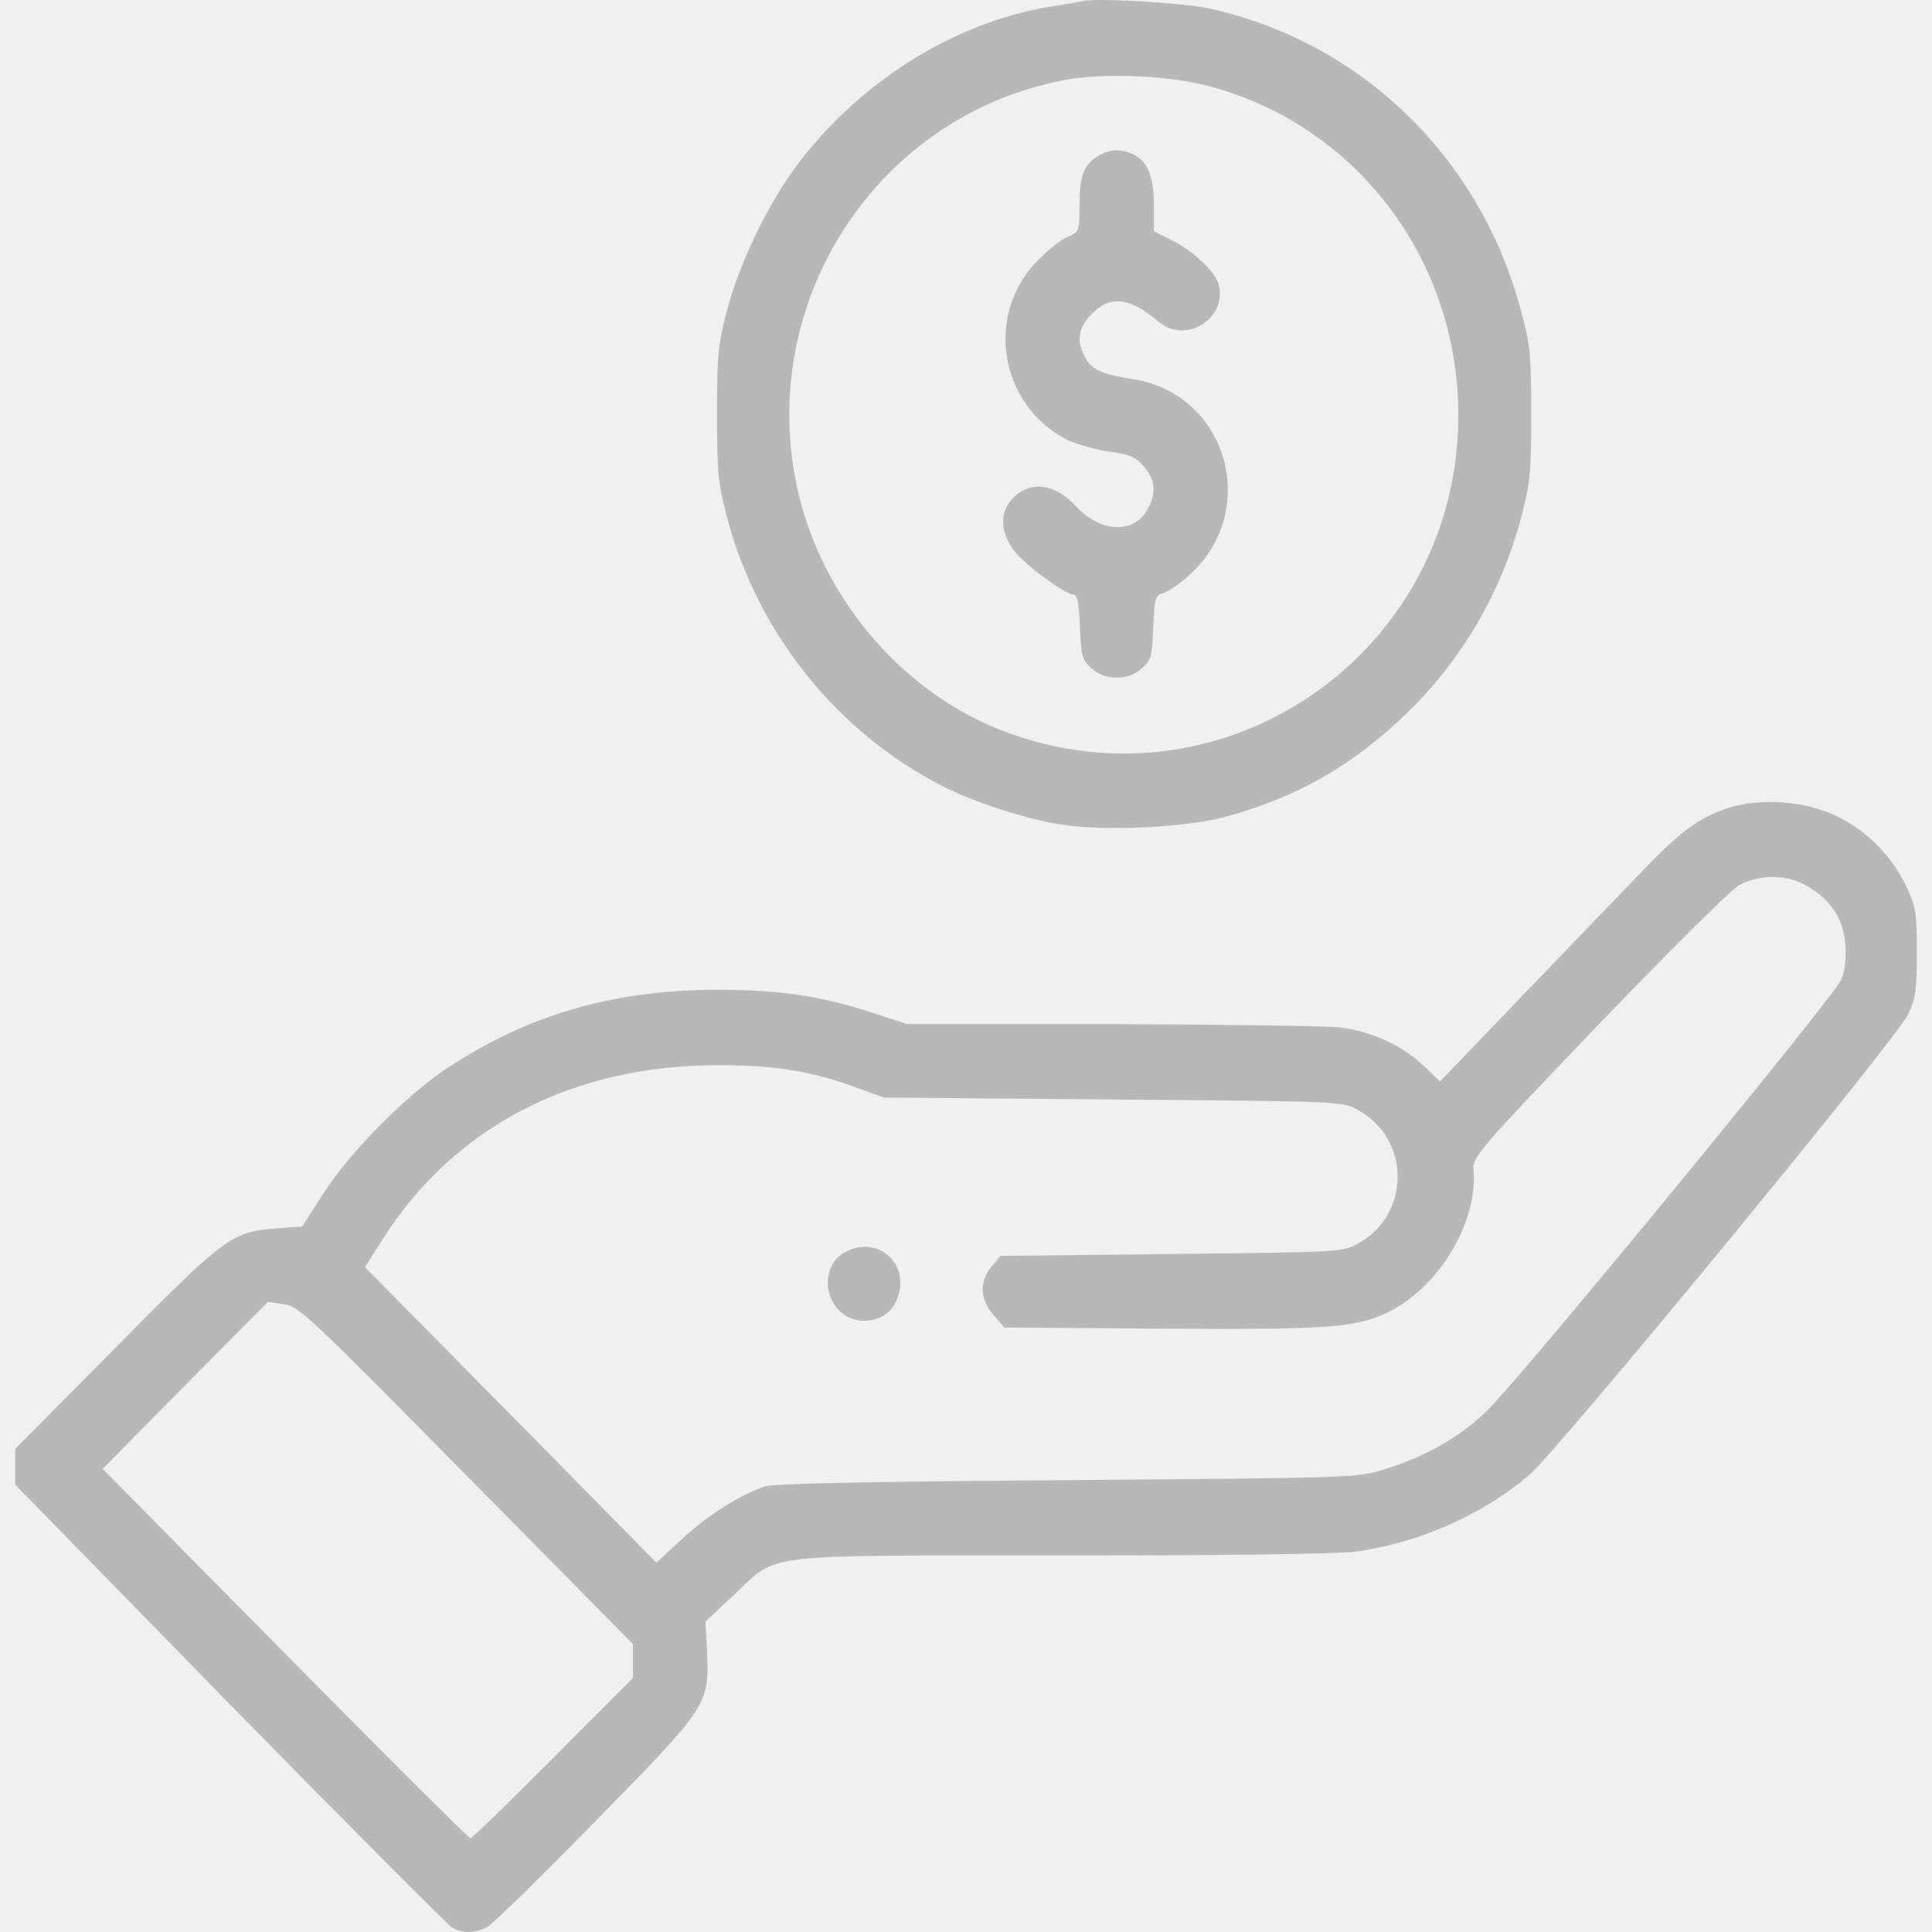
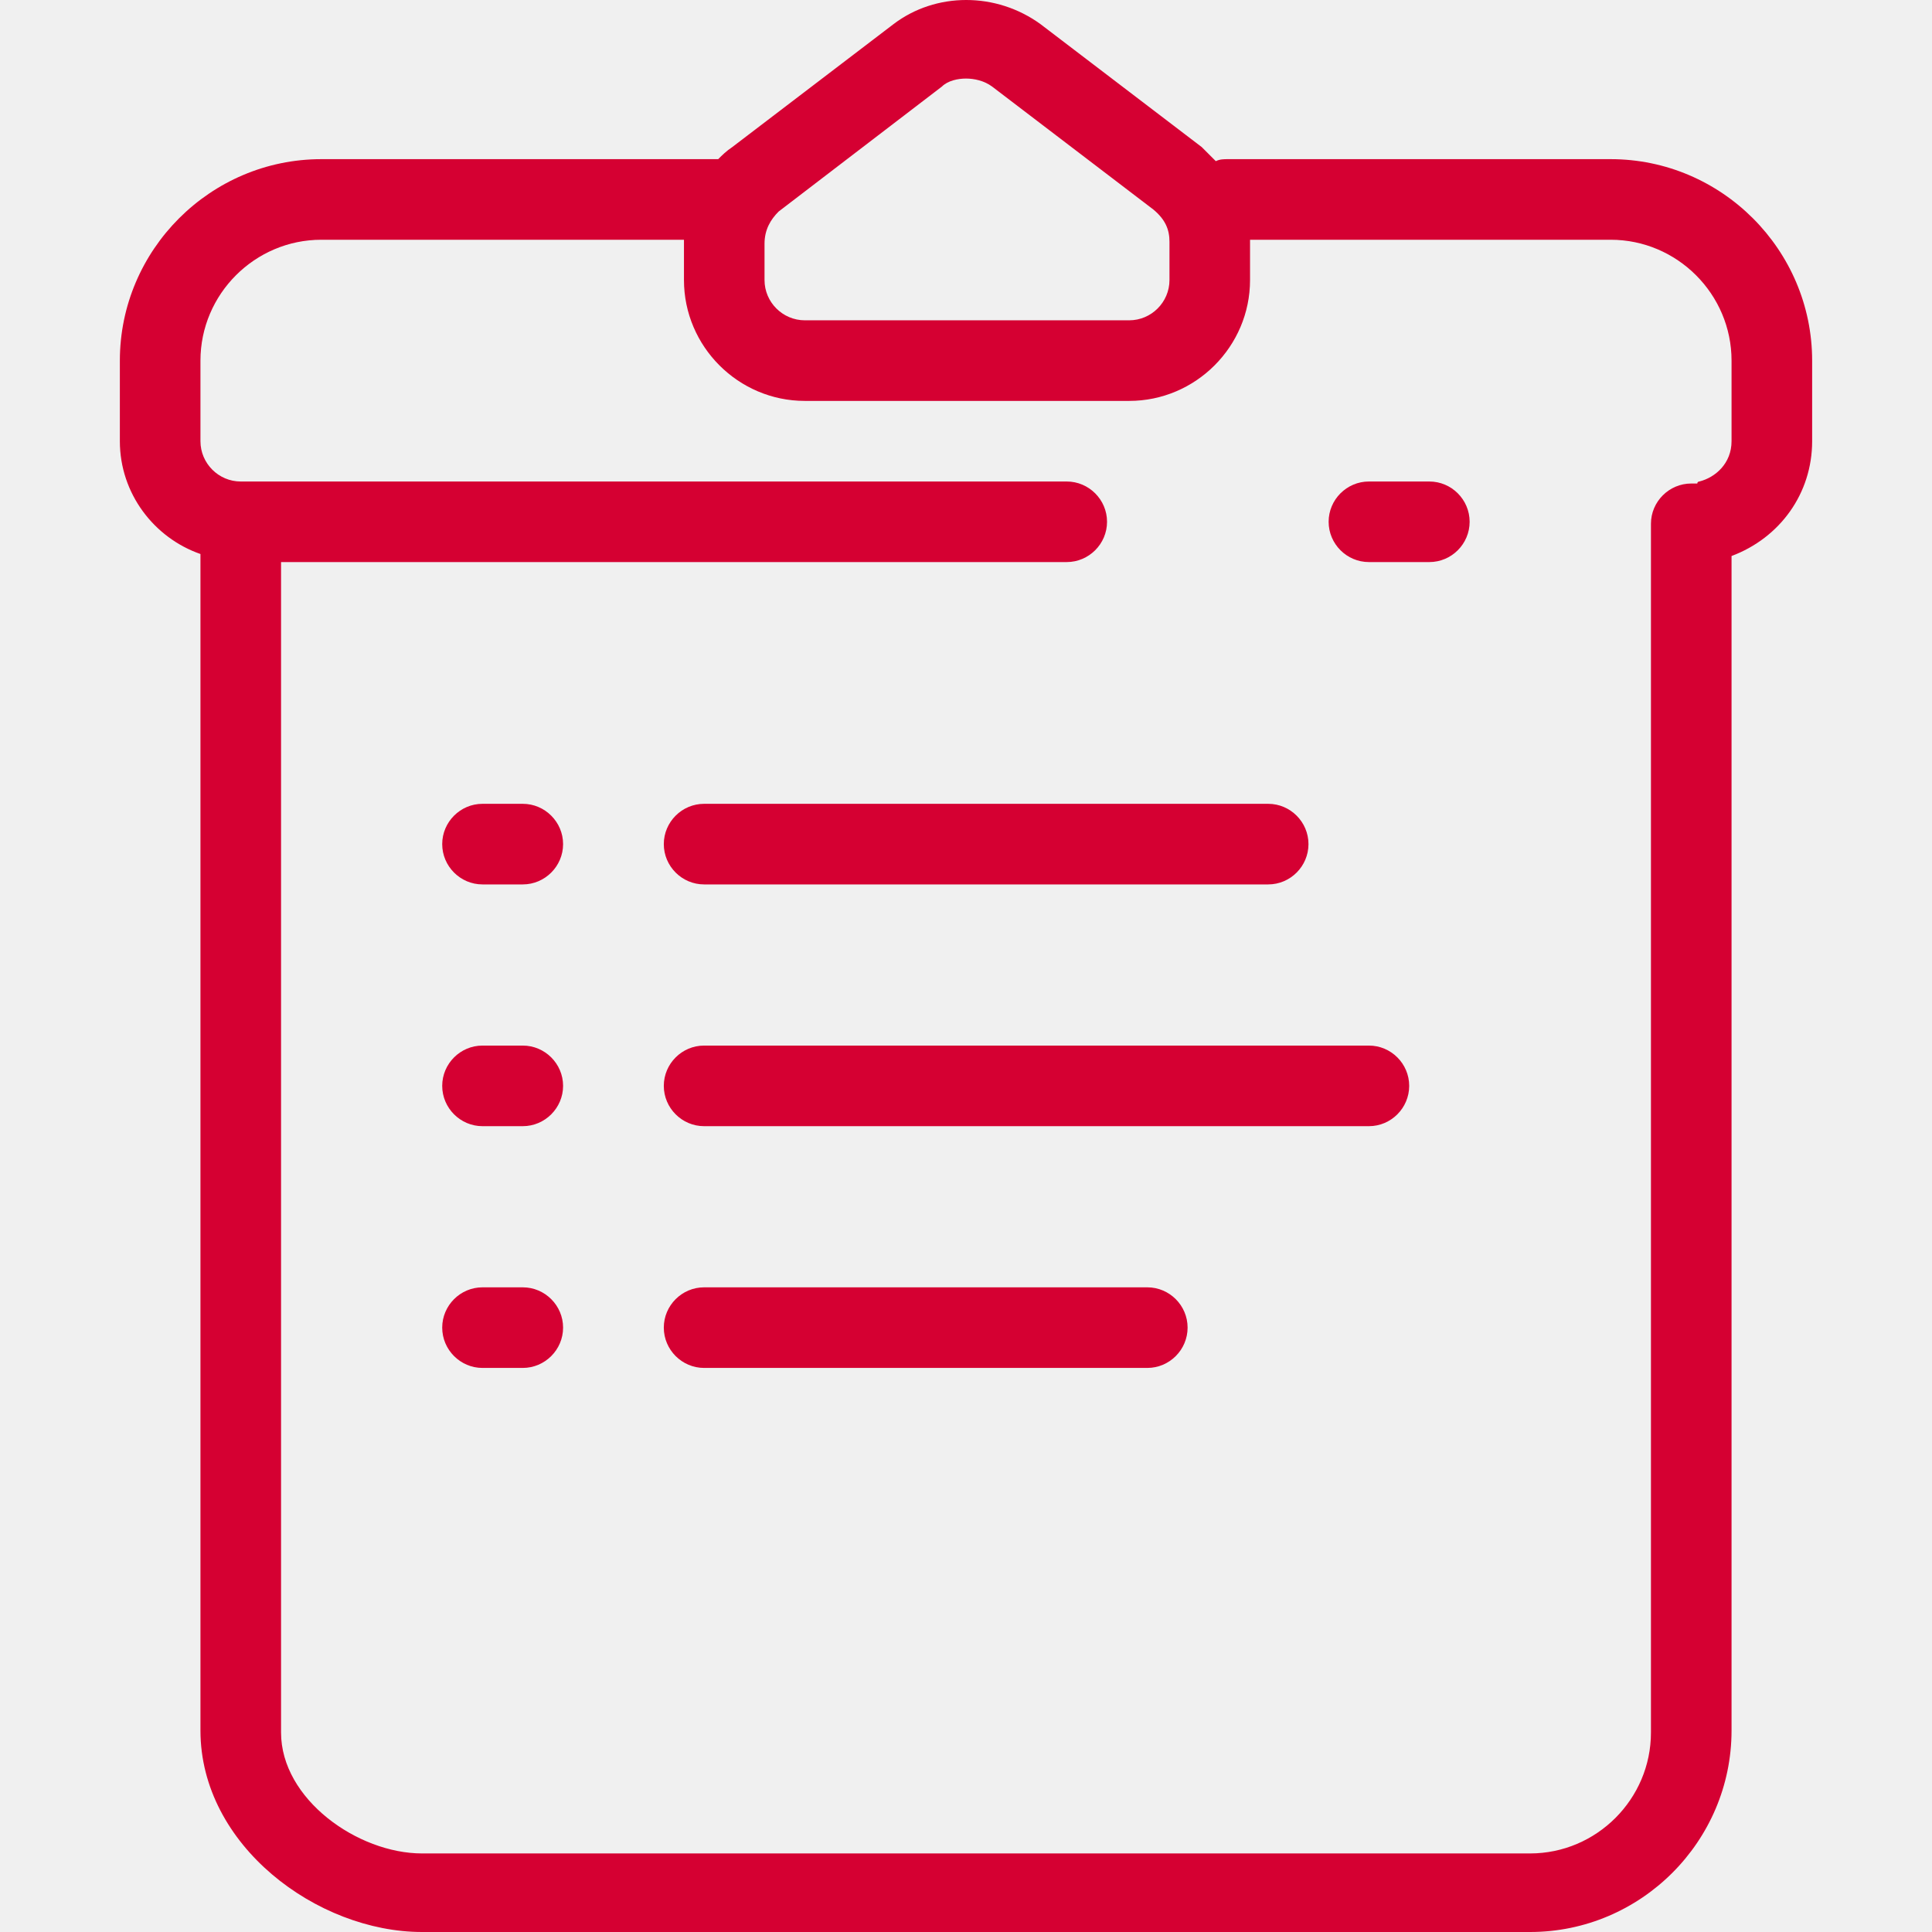
<svg xmlns="http://www.w3.org/2000/svg" width="53" height="53" viewBox="0 0 53 53" fill="none">
-   <path d="M29.715 0.029C29.633 0.05 29.215 0.122 28.796 0.185C26.163 0.619 23.549 2.263 21.844 4.558C21.058 5.613 20.293 7.205 19.945 8.508C19.701 9.438 19.67 9.717 19.67 11.351C19.67 12.985 19.701 13.264 19.945 14.194C20.783 17.369 22.957 20.077 25.836 21.556C26.693 22 28.122 22.466 29.123 22.621C30.266 22.807 32.502 22.704 33.594 22.414C35.554 21.887 37.126 20.998 38.617 19.54C40.117 18.082 41.189 16.231 41.73 14.194C41.975 13.264 42.006 12.985 42.006 11.351C42.006 9.728 41.975 9.438 41.73 8.539C40.618 4.32 37.331 1.136 33.145 0.226C32.481 0.081 30.072 -0.064 29.715 0.029ZM33.135 2.356C37.045 3.379 39.801 6.833 39.995 10.937C40.311 17.679 33.706 22.466 27.449 20.026C24.662 18.93 22.457 16.283 21.844 13.264C20.803 8.166 24.111 3.173 29.174 2.201C30.246 1.994 32.053 2.066 33.135 2.356Z" fill="#B8B8B8" />
-   <path d="M30.104 4.289C29.726 4.527 29.613 4.837 29.613 5.654C29.613 6.347 29.603 6.368 29.297 6.492C29.123 6.564 28.766 6.843 28.501 7.112C27 8.58 27.398 11.113 29.277 12.065C29.512 12.178 30.022 12.323 30.4 12.385C30.982 12.457 31.145 12.53 31.38 12.799C31.686 13.15 31.727 13.491 31.502 13.936C31.135 14.66 30.195 14.629 29.512 13.884C28.93 13.254 28.246 13.171 27.766 13.688C27.419 14.06 27.439 14.608 27.817 15.104C28.113 15.497 29.226 16.314 29.46 16.314C29.552 16.314 29.603 16.562 29.624 17.203C29.665 18.02 29.685 18.103 29.95 18.34C30.144 18.506 30.359 18.589 30.634 18.589C30.91 18.589 31.124 18.506 31.318 18.34C31.584 18.113 31.604 18.02 31.635 17.213C31.676 16.397 31.696 16.324 31.9 16.273C32.033 16.242 32.349 16.024 32.615 15.787C34.595 14.019 33.676 10.803 31.073 10.4C30.206 10.265 29.94 10.141 29.756 9.78C29.522 9.325 29.583 8.983 29.961 8.601C30.461 8.094 30.992 8.156 31.788 8.828C32.513 9.438 33.646 8.766 33.442 7.836C33.36 7.474 32.737 6.874 32.115 6.574L31.655 6.347V5.633C31.655 4.848 31.482 4.413 31.073 4.227C30.736 4.072 30.43 4.093 30.104 4.289Z" fill="#B8B8B8" />
-   <path d="M47.366 22.18C46.57 22.449 46.049 22.841 44.875 24.082C44.314 24.661 42.874 26.16 41.68 27.401L39.506 29.665L39.046 29.231C38.454 28.673 37.638 28.301 36.78 28.187C36.402 28.145 33.575 28.104 30.492 28.094H24.887L23.938 27.784C22.498 27.318 21.386 27.153 19.711 27.153C16.833 27.153 14.515 27.825 12.28 29.293C11.136 30.048 9.595 31.609 8.86 32.757L8.288 33.646L7.574 33.698C6.359 33.791 6.165 33.936 3.153 36.986L0.417 39.746V40.232V40.728L6.297 46.746C9.534 50.044 12.28 52.805 12.402 52.877C12.688 53.043 13.025 53.043 13.362 52.867C13.515 52.784 14.862 51.471 16.353 49.941C19.456 46.777 19.456 46.767 19.395 45.278L19.354 44.482L20.13 43.758C21.365 42.59 20.722 42.672 29.103 42.672C33.523 42.672 36.637 42.631 37.158 42.569C38.873 42.341 40.618 41.587 41.935 40.48C42.691 39.85 52.042 28.487 52.338 27.835C52.552 27.391 52.583 27.153 52.583 26.129C52.583 25.033 52.562 24.889 52.297 24.32C51.899 23.483 51.205 22.779 50.357 22.376C49.479 21.963 48.264 21.88 47.366 22.18ZM49.561 24.299C50.225 24.682 50.572 25.209 50.623 25.902C50.653 26.295 50.612 26.626 50.51 26.874C50.316 27.339 41.711 37.813 40.792 38.702C40.047 39.426 39.097 39.963 37.985 40.305C37.229 40.542 37.158 40.542 29.256 40.604C23.744 40.646 21.192 40.697 20.967 40.78C20.263 41.028 19.405 41.576 18.721 42.207L18.007 42.869L14.015 38.816L10.013 34.763L10.503 33.987C12.463 30.906 15.71 29.221 19.691 29.221C21.253 29.221 22.233 29.376 23.448 29.82L24.254 30.11L30.532 30.162C36.79 30.213 36.811 30.213 37.239 30.441C38.709 31.237 38.709 33.325 37.239 34.122C36.821 34.349 36.739 34.349 32.135 34.401L27.449 34.453L27.204 34.742C26.857 35.156 26.878 35.652 27.256 36.076L27.552 36.417L31.808 36.448C36.361 36.479 37.158 36.427 38.025 36.024C39.444 35.362 40.547 33.553 40.424 32.085C40.394 31.744 40.557 31.547 43.834 28.125C45.865 26.016 47.458 24.434 47.703 24.289C48.264 23.979 49.02 23.979 49.561 24.299ZM12.79 40.47L17.363 45.102V45.567V46.033L15.179 48.224C13.974 49.434 12.953 50.427 12.902 50.427C12.861 50.427 10.565 48.142 7.819 45.361L2.816 40.294L5.083 37.999L7.349 35.714L7.778 35.776C8.196 35.828 8.431 36.055 12.79 40.47Z" fill="#B8B8B8" />
-   <path d="M23.172 34.356C22.631 34.656 22.55 35.442 22.999 35.928C23.438 36.404 24.275 36.31 24.561 35.742C25.061 34.76 24.122 33.829 23.172 34.356Z" fill="#B8B8B8" />
+   <g clip-path="url(#clip0_890_81)">
+     <path d="M44.185 4.366H33.685C33.574 4.366 33.464 4.366 33.353 4.421C33.242 4.311 33.077 4.145 32.966 4.034L28.545 0.663C27.329 -0.221 25.671 -0.221 24.51 0.663L20.089 4.034C19.923 4.145 19.813 4.255 19.702 4.366H8.815C5.775 4.366 3.288 6.853 3.288 9.893V12.103C3.288 13.54 4.228 14.756 5.499 15.198V47.473C5.499 50.624 8.704 53 11.578 53H41.974C45.014 53 47.501 50.513 47.501 47.473V15.253C48.827 14.756 49.712 13.54 49.712 12.103V9.893C49.712 6.853 47.225 4.366 44.185 4.366ZM20.973 6.687C20.973 6.3 21.139 6.024 21.36 5.803L25.837 2.376C26.003 2.211 26.279 2.155 26.5 2.155C26.721 2.155 26.997 2.211 27.218 2.376L31.64 5.748C31.971 6.024 32.082 6.3 32.082 6.632V7.682C32.082 8.29 31.584 8.787 30.977 8.787H22.079C21.471 8.787 20.973 8.29 20.973 7.682V6.687ZM47.501 12.103C47.501 12.711 47.059 13.098 46.617 13.209C46.617 13.209 46.562 13.209 46.562 13.264C46.506 13.264 46.451 13.264 46.396 13.264C45.788 13.264 45.29 13.761 45.29 14.369V47.529C45.29 49.352 43.798 50.845 41.974 50.845H11.578C9.81 50.845 7.71 49.352 7.71 47.529V15.419H29.263C29.871 15.419 30.369 14.922 30.369 14.314C30.369 13.706 29.871 13.209 29.263 13.209H6.604C5.996 13.209 5.499 12.711 5.499 12.103V9.893C5.499 8.069 6.991 6.577 8.815 6.577H18.763C18.763 6.632 18.763 6.632 18.763 6.687V7.682C18.763 9.506 20.255 10.998 22.079 10.998H30.977C32.8 10.998 34.292 9.506 34.292 7.682V6.687C34.292 6.632 34.292 6.632 34.292 6.577H44.185C46.009 6.577 47.501 8.069 47.501 9.893V12.103Z" fill="#D50032" />
+     <path d="M39.211 13.209H37.553C36.945 13.209 36.448 13.706 36.448 14.314C36.448 14.922 36.945 15.419 37.553 15.419H39.211C39.819 15.419 40.316 14.922 40.316 14.314C40.316 13.706 39.819 13.209 39.211 13.209Z" fill="#D50032" />
+     <path d="M14.341 22.051H13.236C12.628 22.051 12.131 22.549 12.131 23.156C12.131 23.764 12.628 24.262 13.236 24.262H14.341C14.949 24.262 15.447 23.764 15.447 23.156C15.447 22.549 14.949 22.051 14.341 22.051Z" fill="#D50032" />
+     <path d="M14.341 28.683H13.236C12.628 28.683 12.131 29.18 12.131 29.788C12.131 30.396 12.628 30.894 13.236 30.894H14.341C14.949 30.894 15.447 30.396 15.447 29.788C15.447 29.18 14.949 28.683 14.341 28.683Z" fill="#D50032" />
+     <path d="M19.316 24.262H34.79C35.398 24.262 35.895 23.764 35.895 23.156C35.895 22.549 35.398 22.051 34.79 22.051H19.316C18.707 22.051 18.21 22.549 18.21 23.156C18.21 23.764 18.707 24.262 19.316 24.262Z" fill="#D50032" />
+     <path d="M37.553 28.683H19.316C18.707 28.683 18.21 29.18 18.21 29.788C18.21 30.396 18.707 30.894 19.316 30.894H37.553C38.161 30.894 38.658 30.396 38.658 29.788C38.658 29.18 38.161 28.683 37.553 28.683Z" fill="#D50032" />
+     <path d="M14.341 35.315H13.236C12.628 35.315 12.131 35.812 12.131 36.42C12.131 37.028 12.628 37.526 13.236 37.526H14.341C14.949 37.526 15.447 37.028 15.447 36.42C15.447 35.812 14.949 35.315 14.341 35.315Z" fill="#D50032" />
+     <path d="M31.474 35.315H19.316C18.707 35.315 18.21 35.812 18.21 36.42C18.21 37.028 18.707 37.526 19.316 37.526H31.474C32.082 37.526 32.579 37.028 32.579 36.42C32.579 35.812 32.082 35.315 31.474 35.315Z" fill="#D50032" />
+   </g>
+   <defs>
+     <clipPath id="clip0_890_81">
+       <rect width="53" height="53" fill="white" />
+     </clipPath>
+   </defs>
</svg>
